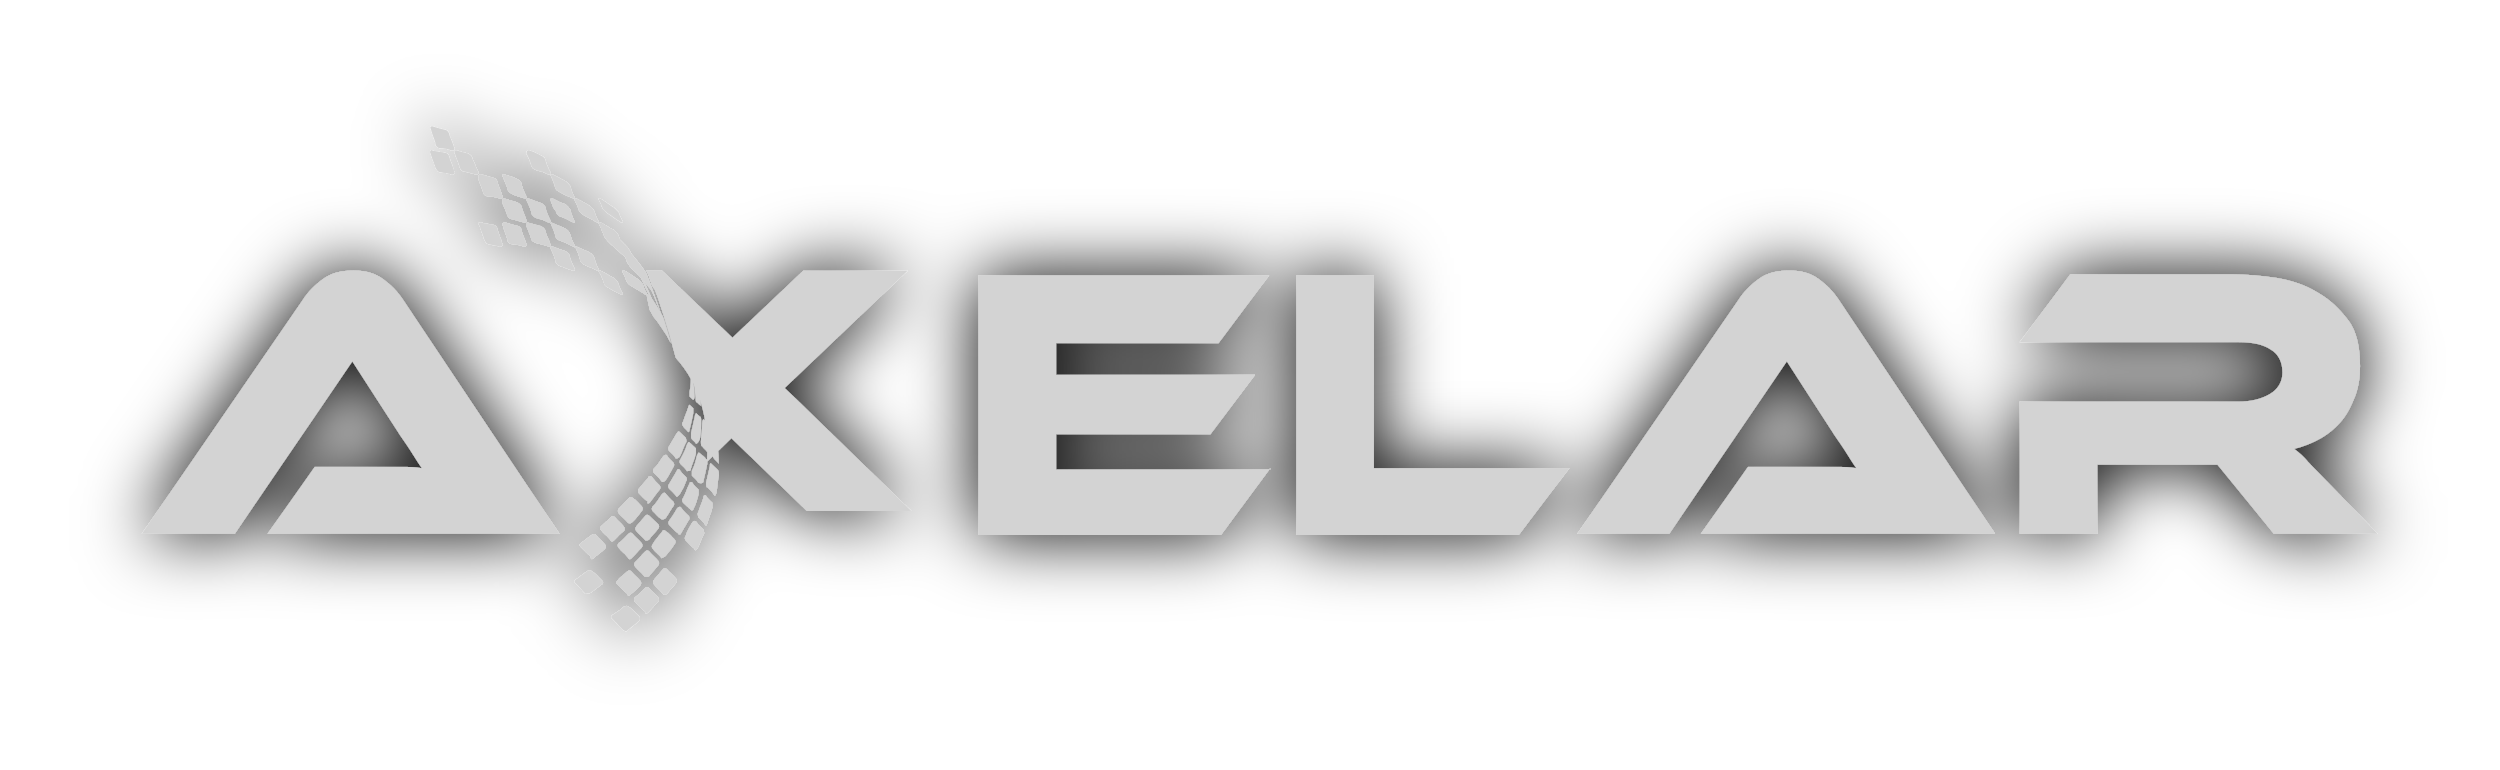
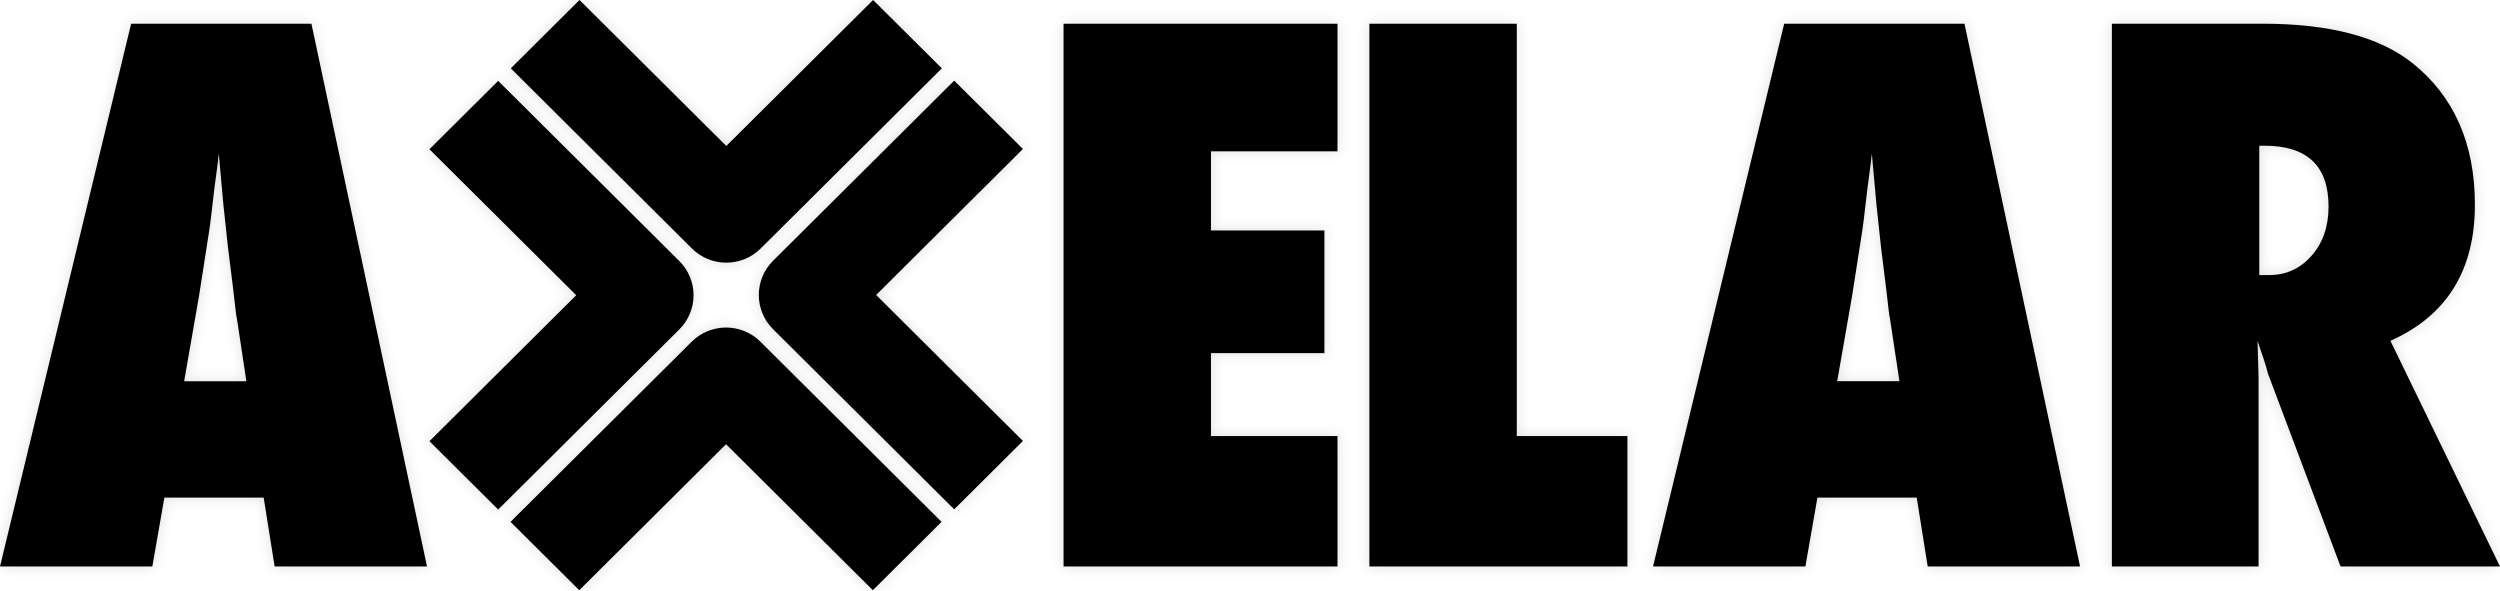
- <svg xmlns="http://www.w3.org/2000/svg" class="axelar-footer-icon" width="104" height="32" viewBox="0 0 104 32">
+ <svg xmlns="http://www.w3.org/2000/svg" id="b" data-name="Layer 2" width="596.477" height="140.816" viewBox="0 0 596.477 140.816">
  <defs>
-     <filter x="-7.1%" y="-32%" width="114.1%" height="164.6%" filterUnits="objectBoundingBox" id="a">
-       <feOffset in="SourceAlpha" result="shadowOffsetOuter1" />
-       <feGaussianBlur stdDeviation="1.5" in="shadowOffsetOuter1" result="shadowBlurOuter1" />
-       <feColorMatrix values="0 0 0 0 0 0 0 0 0 0 0 0 0 0 0 0 0 0 1 0" in="shadowBlurOuter1" result="shadowMatrixOuter1" />
-       <feMerge>
-         <feMergeNode in="shadowMatrixOuter1" />
-         <feMergeNode in="SourceGraphic" />
-       </feMerge>
+     <filter id="d" data-name="drop-shadow-1" filterUnits="userSpaceOnUse">
+       <feOffset dx="0" dy="0" />
+       <feGaussianBlur result="e" stdDeviation="1.491" />
+       <feFlood flood-color="#000" flood-opacity=".13" />
+       <feComposite in2="e" operator="in" />
+       <feComposite in="SourceGraphic" />
    </filter>
  </defs>
-   <g filter="url(#a)" transform="translate(6.031 5.357)" fill="lightgray" fill-rule="evenodd">
-     <path d="M11.948.911c.148.046.304.046.505.092.104 0 .2.092.2.176.052.177.148.353.2.576.053.092 0 .176-.104.13-.148-.046-.305-.046-.453-.092-.105 0-.148-.092-.2-.176-.053-.177-.148-.4-.2-.576-.053-.092 0-.176.052-.13M11.989-.09c.141.047.34.094.482.133.1 0 .192.132.192.225.05.133.141.32.191.498.05.093 0 .132-.1.132a1.463 1.463 0 0 0-.482-.093c-.1 0-.192-.094-.192-.226-.05-.178-.141-.357-.191-.583-.042-.039.008-.132.1-.085M12.944.898c.14.045.34.09.48.128.1.045.19.128.19.218.1.173.141.346.24.526.05.09 0 .128-.099.128-.14-.045-.34-.09-.48-.128-.1 0-.19-.128-.19-.218-.05-.173-.141-.346-.19-.526-.05-.083 0-.128.049-.128M15.975.898c.144.044.347.125.49.213.102.045.195.125.195.214.05.169.101.301.194.47.05.089 0 .126-.101.089-.144-.088-.347-.125-.49-.17-.102-.043-.195-.124-.195-.213a2.22 2.22 0 0 0-.194-.47c.008-.133.05-.133.101-.133" />
-     <path d="M11.948.91c.148.047.304.047.505.093.104 0 .2.093.2.224.052.177.148.355.2.54.053.092 0 .131-.104.131a1.578 1.578 0 0 0-.453-.093c-.105 0-.148-.092-.2-.177-.053-.177-.148-.355-.2-.579-.053-.092 0-.185.052-.139M13.975 1.915c.144.046.347.093.49.132.102 0 .195.092.195.178.05.178.143.356.194.541.05.093 0 .132-.101.132a1.826 1.826 0 0 0-.49-.093c-.102 0-.195-.093-.195-.178-.05-.178-.144-.356-.194-.542 0-.17.05-.216.101-.17" />
-     <path d="M13.993 1.898c.14.048.34.097.48.137.1.049.19.137.19.234.05.186.142.371.191.517.05.097 0 .137-.1.097-.14-.049-.339-.097-.48-.138-.099 0-.19-.096-.19-.185-.05-.186-.141-.371-.19-.565-.05-.049 0-.097.099-.097M14.993 1.916c.14.045.34.09.48.174.1.045.19.128.19.219.05.174.1.31.191.484.05.09 0 .128-.1.09-.14-.045-.339-.09-.48-.173-.099-.046-.19-.129-.19-.22-.05-.173-.141-.347-.19-.483-.05-.091 0-.137.099-.091" />
-     <path d="M15.989 2.916c.141.045.34.128.482.174.1.045.192.128.192.219.05.174.1.31.191.484.05.09 0 .128-.1.09-.141-.09-.341-.128-.482-.173-.1-.046-.192-.129-.192-.22-.05-.173-.1-.31-.191-.483-.042-.091.008-.137.1-.091M14.989 2.917c.141.049.34.098.482.138.1.049.192.138.192.187.05.186.141.372.191.518.05.098 0 .138-.1.138-.141-.049-.341-.097-.482-.138-.1 0-.192-.097-.192-.186-.05-.187-.141-.373-.191-.568-.042-.089.008-.137.1-.089" />
-     <path d="M14.975 2.914c.144.046.347.091.49.175.102.045.195.128.195.22.05.173.143.31.194.484.05.09 0 .128-.101.09-.144-.045-.347-.09-.49-.128-.102-.046-.195-.129-.195-.174-.05-.174-.144-.349-.194-.485.008-.182.05-.227.101-.182M13.974 3.898c.144.05.296.05.49.098.102 0 .195.099.195.189.051.188.144.377.195.574.05.098 0 .14-.102.14-.143-.05-.296-.05-.44-.1-.101 0-.143-.098-.194-.188-.051-.188-.144-.377-.195-.574-.093-.09-.042-.139.05-.139M14.989 3.898c.141.05.34.1.482.14.1 0 .192.1.192.19.05.19.141.38.191.53.05.099 0 .14-.1.14-.141-.05-.341-.1-.482-.1-.1 0-.192-.098-.192-.19-.05-.19-.141-.38-.191-.578-.042-.082.008-.132.1-.132" />
-     <path d="M15.975 3.916c.144.047.347.095.49.135.102.047.195.134.195.23.05.182.143.324.194.507.05.095 0 .134-.101.095-.144-.048-.347-.095-.49-.135-.102-.047-.195-.095-.195-.182-.05-.183-.144-.365-.194-.507 0-.143 0-.19.101-.143" />
-     <path d="M16.989 4.916c.141.045.34.128.482.174.1.045.192.128.192.219.05.174.1.31.191.484.05.09 0 .128-.1.09-.141-.045-.341-.128-.482-.173-.1-.046-.192-.129-.192-.22-.05-.173-.1-.31-.191-.483-.042-.091.008-.137.1-.091M16.978 1.916c.174.085.31.164.484.249.091.043.175.164.22.207.045.163.09.291.174.455.045.086 0 .086-.09.043a3.2 3.2 0 0 1-.53-.25c-.091-.042-.175-.12-.175-.206a2.25 2.25 0 0 0-.174-.456c-.038-.042.008-.085.091-.042M16.98 2.916c.173.089.309.17.483.216.09.044.174.17.22.215.044.172.09.306.173.477.045.09 0 .09-.09.045-.175-.09-.31-.172-.485-.216-.09-.045-.173-.127-.173-.216-.129-.127-.174-.305-.22-.432-.037-.09 0-.134.091-.09M16.936 3.917c.182.089.325.126.507.215a.52.52 0 0 1 .23.216c.047.171.095.305.182.476.048.09 0 .09-.095.045-.182-.09-.325-.171-.507-.216-.095-.045-.182-.126-.182-.216a2.348 2.348 0 0 0-.182-.476c-.04-.044.008-.09.047-.044" />
-     <path d="M17.97 4.913c.175.09.313.127.489.217a.511.511 0 0 1 .221.216c.046.172.092.306.176.478.046.09 0 .09-.092.045-.176-.09-.313-.127-.489-.217-.091-.045-.176-.127-.176-.216a2.414 2.414 0 0 0-.175-.478c-.092-.045-.046-.082.046-.045M17.98 2.921c.173.079.347.19.483.267.09.04.174.15.22.228.044.15.09.267.173.417.045.078 0 .078-.09.04-.175-.111-.348-.19-.485-.268-.09-.039-.173-.15-.219-.189A1.955 1.955 0 0 0 17.888 3c-.037-.118 0-.118.091-.079M18.995 2.938c.163.098.327.237.498.336.085.069.163.167.206.202.042.098.085.237.163.37.043.07-.042.07-.12 0-.164-.098-.328-.237-.498-.335-.086-.07-.164-.133-.207-.203a1.683 1.683 0 0 0-.163-.37c0-.035.042-.07.12 0" />
-     <path d="M19.05 3.993c.322.25.643.552 1.03.95.189.198 1.794 3.955 1.794 3.955s-1.35-3.005-1.473-3.152c-.32-.354-.708-.648-.963-.898a1.55 1.55 0 0 1-.32-.354c-.067-.147-.134-.355-.189-.501-.133-.147 0-.104.122 0" />
-     <path d="M18.995 3.924c.164.1.327.206.498.34.085.071.163.17.206.206.043.135.085.24.163.375.043.07-.042.07-.12 0-.164-.1-.327-.24-.498-.34a.523.523 0 0 1-.206-.205 1.72 1.72 0 0 0-.163-.376c-.008-.035.035-.035.12 0" />
-     <path d="M20.037 4.999c.25.253.498.56.747.91.146.148 1.09 2.99 1.09 2.99s-.695-2.082-.841-2.23c-.249-.306-.498-.612-.747-.813a1.505 1.505 0 0 1-.249-.359c-.051-.2-.103-.358-.145-.507-.06-.149.042-.096.145.009" />
-     <path d="M18.967 3.914c.176.078.314.19.49.269.092.04.176.15.222.23.046.15.092.269.177.42.046.079 0 .079-.092.04-.177-.08-.353-.191-.49-.27-.093-.04-.177-.112-.177-.19a1.964 1.964 0 0 0-.176-.42c-.085-.08-.046-.119.046-.08M19.995 5.936c.163.098.327.203.498.336.085.07.163.168.206.203.042.133.085.238.163.37.043.07-.042.07-.12 0-.164-.098-.328-.202-.498-.3a.52.52 0 0 1-.207-.203 1.689 1.689 0 0 0-.163-.371c0-.07.042-.105.12-.035M21.037 5.993c.296.206.592.518.888.831.173.152.949 2.074.949 2.074s-.47-1.09-.653-1.242a11.805 11.805 0 0 0-.827-.778 1.556 1.556 0 0 1-.296-.367c-.061-.152-.122-.366-.173-.518-.123-.152 0-.098.112 0M18.965 5.914c.176.078.315.19.491.269.092.04.177.15.223.23.046.15.092.269.177.42.046.079 0 .079-.092.04-.177-.08-.354-.191-.492-.27-.092-.04-.177-.112-.177-.19a1.962 1.962 0 0 0-.176-.42c-.085-.08-.039-.119.046-.08" />
-     <path d="M20.005 5.94c.162.101.323.21.492.311.084.072.162.174.204.21.042.138.084.245.162.383.042.072-.043.072-.12 0-.162-.102-.323-.21-.492-.311-.084-.036-.162-.138-.204-.21a1.787 1.787 0 0 0-.161-.383c-.043-.036.035-.072.12 0" />
-     <path d="M20.997 6.976c.191.218.343.492.534.824.08.16.343 1.098.343 1.098s-.08-.114-.152-.274c-.191-.275-.343-.55-.534-.767-.079-.114-.151-.275-.191-.332-.04-.16-.08-.388-.112-.549-.04-.104.033-.104.112 0M20.07 20.864c.156-.144.32-.246.474-.39a.137.137 0 0 0 0-.195c-.155-.144-.264-.297-.419-.39-.054-.051-.109-.051-.209 0-.154.144-.318.246-.473.347-.054.051-.054.102 0 .145.155.144.264.296.419.44.109.094.163.094.209.043m-1.42-2.994c.155-.144.32-.246.474-.39a.137.137 0 0 0 0-.195c-.11-.144-.264-.246-.373-.39-.055-.051-.11-.051-.155 0-.155.102-.318.246-.473.348-.055.05-.055.101 0 .144.155.144.264.297.418.39 0 .144.055.144.11.093zm.847-.738c.154-.144.264-.296.418-.39a.137.137 0 0 0 0-.195c-.109-.144-.264-.246-.373-.39-.054-.05-.109-.05-.154 0l-.419.39c-.055.051-.055.102 0 .144.11.145.264.246.373.39.046.102.1.102.155.051zm.791-.788c.155-.145.264-.297.373-.441a.137.137 0 0 0 0-.195c-.109-.102-.209-.246-.373-.348-.054-.051-.109-.051-.154 0-.155.144-.264.297-.419.44a.137.137 0 0 0 0 .196c.11.144.264.246.373.39.091.06.146.009.2-.042zm.737-.832c.11-.144.21-.296.373-.491a.137.137 0 0 0 0-.195 2.155 2.155 0 0 1-.318-.348c-.055-.051-.11-.051-.155.05-.11.145-.264.298-.373.442a.137.137 0 0 0 0 .195c.11.102.21.246.373.347-.064.094.046.094.1 0zm.628-.89c.11-.144.21-.348.318-.543a.137.137 0 0 0 0-.195c-.109-.102-.209-.195-.263-.297-.055-.05-.11 0-.155.051-.11.144-.21.348-.373.492a.137.137 0 0 0 0 .195c.109.102.21.195.318.348.055.05.1 0 .155-.051zm.582-.975c.11-.195.155-.39.264-.594.055-.05 0-.144 0-.195l-.264-.246c-.054-.05-.054 0-.109.05-.11.196-.21.349-.318.544a.137.137 0 0 0 0 .195c.109.101.209.195.263.297.055.042.11-.009.164-.051zm.419-1.137c.054-.195.109-.44.154-.687v-.195l-.154-.144s-.055.05-.055.102c-.054.195-.155.39-.21.593a.137.137 0 0 0 0 .196c.055.101.156.144.21.245 0-.008.055-.008.055-.11zm-2.42 5.36c.154-.144.264-.297.418-.44a.137.137 0 0 0 0-.196c-.109-.144-.264-.246-.373-.39-.054-.05-.109-.05-.155 0-.154.144-.263.297-.418.39a.137.137 0 0 0 0 .195c.11.144.264.246.373.39.045.102.1.102.155.051zm.737-.789c.109-.144.263-.296.373-.44a.137.137 0 0 0 0-.196l-.373-.347c-.055-.051-.11-.051-.155 0-.11.144-.264.297-.373.44a.137.137 0 0 0 0 .196c.11.144.264.246.373.39.045.008.1.008.155-.043zm.682-.882c.11-.144.21-.347.318-.491a.137.137 0 0 0 0-.196 2.155 2.155 0 0 1-.318-.347c-.055-.051-.11 0-.155.05-.109.145-.209.348-.373.493a.137.137 0 0 0 0 .195c.11.101.21.246.373.347.055 0 .1 0 .155-.05zm.582-.983c.11-.195.21-.348.264-.543a.137.137 0 0 0 0-.195c-.11-.102-.21-.195-.264-.297-.054-.05-.109 0-.109.05-.11.196-.21.349-.318.544a.137.137 0 0 0 0 .195c.109.101.209.195.318.347 0-.008.055-.05.11-.101zm.473-1.086c.055-.195.155-.39.21-.636v-.195l-.264-.246c-.055-.05-.055 0-.11.102-.054.195-.154.39-.263.593a.137.137 0 0 0 0 .196c.109.101.209.195.264.296.109-.008.163-.008.163-.11zm.373-1.221c.055-.246.055-.492.055-.738 0-.102 0-.195-.055-.195l-.154-.144s-.055.05-.055.144l-.155.687v.195c.055.102.155.144.21.246.1-.051.1-.102.154-.195zm-2.902 6.48c.155-.145.319-.247.419-.39a.137.137 0 0 0 0-.196c-.11-.144-.264-.246-.373-.39-.055-.05-.11-.05-.155 0-.155.144-.319.246-.419.39-.054.051-.054.102 0 .144.155.144.264.297.419.39-.046.051.054.102.11.051zm.792-.78c.109-.145.263-.298.373-.442a.137.137 0 0 0 0-.195c-.11-.144-.264-.246-.373-.39-.055-.051-.11-.051-.155 0-.155.144-.264.297-.419.44a.137.137 0 0 0 0 .196c.11.144.264.246.373.39.037.042.146.042.2 0zm.682-.84c.11-.145.264-.297.373-.492a.137.137 0 0 0 0-.196c-.11-.101-.21-.245-.373-.347-.055-.051-.11-.051-.155.05-.109.145-.264.297-.373.493a.137.137 0 0 0 0 .195c.11.144.264.246.373.39.055-.043.1-.043.155-.094zm.637-.933c.109-.196.209-.348.318-.543a.137.137 0 0 0 0-.195 2.155 2.155 0 0 1-.318-.348c-.055-.05-.11 0-.155.05-.11.196-.21.349-.318.493a.137.137 0 0 0 0 .195c.109.102.209.246.373.348-.01.05.1.05.1 0zm.527-1.035c.11-.195.155-.39.21-.594v-.195c-.11-.102-.21-.195-.264-.297-.055-.05-.11 0-.11.051-.108.195-.154.39-.263.594a.137.137 0 0 0 0 .195l.318.297c.055.05.11 0 .11-.051zm.419-1.179c.055-.246.11-.441.155-.687 0-.102 0-.195-.055-.195-.055-.102-.155-.144-.264-.246-.054-.05-.054 0-.109.102-.055.246-.11.44-.21.636v.195c.11.102.21.195.265.297.163.05.218 0 .218-.102zm.21-1.323v-.831c0-.102-.055-.195-.055-.246l-.155-.144s-.055.05-.055.144c0 .297-.054.543-.054.789 0 .101 0 .195.054.195.055.101.155.144.21.246.054-.009.054-.051.054-.153zm-2.53 6.827c.155-.144.264-.297.418-.44a.137.137 0 0 0 0-.196c-.109-.144-.263-.246-.373-.39-.054-.05-.109-.05-.154 0-.155.144-.264.297-.419.39a.137.137 0 0 0 0 .195c.155.144.264.297.419.39 0 .102.054.102.109.051zm.792-.78c.109-.144.263-.297.373-.441a.137.137 0 0 0 0-.195c-.11-.144-.264-.246-.373-.39-.055-.051-.11-.051-.155 0-.11.144-.264.297-.373.44a.137.137 0 0 0 0 .196c.109.144.264.246.373.39 0 .042.1.042.155 0zm1.264-1.874c.11-.195.155-.39.264-.594.055-.051 0-.144 0-.195-.11-.102-.21-.195-.318-.348-.055-.05-.11 0-.155.051-.11.195-.21.348-.264.543a.137.137 0 0 0 0 .195c.11.102.21.246.373.348-.01.101.046.05.1 0zm.419-1.077c.054-.196.154-.39.209-.637v-.195c-.11-.101-.21-.195-.264-.296-.055-.051-.11 0-.11.101-.054.195-.154.39-.208.594-.055.05 0 .144 0 .195.109.102.209.195.318.348.01-.009.055-.06.055-.11zm.373-1.23c.054-.246.054-.492.109-.738 0-.102 0-.195-.055-.246l-.264-.246c-.054-.05-.054 0-.054.102l-.155.687c0 .102 0 .195.055.195.109.102.209.195.264.297.045.093.045.05.1-.051zm.1-1.425c0-.297-.055-.594-.11-.933 0-.144-.054-.246-.054-.246l-.155-.144v.144c.055.297.055.594.055.882 0 .102 0 .195.054.246.055.102.155.144.21.246v-.195zm-.31-1.917c-.154-.39-.318-.882-.636-1.475-.11-.246-.21-.39-.21-.39v.194c0 .297 0 .543-.054.79v.194l.154.144s.055-.05.055-.144c0-.297-.055-.593-.11-.933-.054-.144-.054-.246-.054-.246s.055.102.055.246c.109.348.109.687.154.984 0 .102 0 .195.055.195l.155.144v-.195a5.853 5.853 0 0 0-.264-1.128c-.055-.144-.11-.296-.11-.296s.055.144.11.296c.154.441.264.832.318 1.128 0 .102.055.195.055.246l.155.144v-.195c-.11-.39-.21-.788-.419-1.28a1.91 1.91 0 0 1-.155-.348s.11.144.155.348c.21.492.373.933.473 1.323.064.161.064.254.118.254l.155.144c-.11.102-.11.009-.155-.144zm-5.013 7.472c.155-.102.319-.246.474-.348.054-.05.054-.101 0-.144-.155-.144-.264-.297-.419-.39a.162.162 0 0 0-.21 0c-.154.102-.318.246-.472.348-.055.05-.055.101 0 .144.154.144.264.297.418.44.055-.05.164 0 .21-.05z" />
-     <path d="m26.611 10.786 5.113-4.88h-4.338l-2.948 2.785-2.94-2.793h-.624c.05.136.141.33.241.514.292.746.625 1.814.966 3.114.966 1.067 1.4 2.512 1.3 4.326l1.015-.98 3.14 3.026h4.338l-4.872-4.743-.39-.37M92.874 16.846h-4.31l-2.349-2.874h-4.994v2.874h-3.228V11.35h9.11c.49 0 .929-.104 1.275-.305.347-.2.541-.505.541-.905 0-.401-.143-.758-.49-.958-.296-.2-.735-.305-1.318-.305h-9.118l2.104-2.822h6.71c.591 0 1.225.052 1.859.148.633.104 1.225.305 1.715.61.54.304.93.705 1.276 1.158.346.453.49 1.106.49 1.916 0 .4-.05.81-.194 1.21-.144.358-.296.706-.541 1.01-.245.306-.54.558-.879.759-.346.2-.735.357-1.124.452.195.149.389.305.592.558l.879.906 1.994 2.064m-28.147 0 1.96-2.779h3.625c.347 0 .634 0 .88.053-.144-.2-.296-.453-.49-.758-.195-.305-.39-.557-.542-.81l-1.859-2.874-4.892 7.168h-3.82l6.71-9.737c.194-.305.49-.61.828-.854.346-.252.735-.357 1.276-.357.49 0 .879.105 1.225.357.346.253.592.505.828.854l6.507 9.737H64.727zm-5.476-2.726-2.104 2.778h-9.252v-10.8h3.228v8.022h8.128zm-12.438 0-2.053 2.778H34.67v-10.8h12.092L44.658 8.92h-6.751v1.315h8.272L44.32 12.71h-6.413v1.463h8.906v-.052zM5.104 16.846l1.96-2.779h3.575c.346 0 .634 0 .879.053-.144-.2-.296-.453-.49-.758-.195-.305-.389-.557-.541-.81l-1.86-2.874-4.892 7.168H-.126l6.7-9.737c.195-.305.49-.61.829-.854.346-.252.735-.357 1.276-.357.49 0 .878.105 1.225.357.346.253.591.505.828.854l6.506 9.737H5.104z" />
+   <g id="c" data-name="Layer 1">
+     <path d="M181.488,59.29l43.223-42.984L208.314,0l-35.023,34.83L138.267,0l-16.397,16.306,43.222,42.984c2.264,2.251,5.231,3.377,8.198,3.377s5.934-1.125,8.198-3.377Zm62.57,45.919l-35.023-34.83,35.023-34.831-16.397-16.306-43.221,42.984c-4.527,4.503-4.527,11.803,0,16.306l43.221,42.984,16.397-16.306h0Zm-70.828,.777l35.023,34.83,16.396-16.306-43.221-42.984c-4.529-4.503-11.868-4.503-16.397,0l-43.221,42.984,16.397,16.306,35.023-34.83h0Zm-11.15-27.395c2.175-2.163,3.396-5.095,3.396-8.153s-1.221-5.991-3.396-8.153L118.859,19.301l-16.397,16.306,35.023,34.83-35.023,34.831,16.397,16.306,43.222-42.984h0Zm-60.203,56.57h-36.348l-2.617-16.438h-23.697l-2.869,16.438H0L31.288,5.656h43.012l27.579,129.505Zm-43.095-44.202l-2.278-15.097c-.062-.055-.169-.811-.339-2.269-.111-1.224-.702-6.091-1.77-14.588-.114-.952-.252-2.251-.422-3.901-.169-1.65-.394-3.736-.674-6.253l-1.103-12.241c-.107,1.176-.263,2.489-.46,3.943-.197,1.454-.408,3.046-.633,4.782-.394,3.465-.674,5.871-.843,7.212-.173,1.337-.28,2.152-.335,2.434l-2.447,15.678-3.543,20.301h14.845Zm260.334,44.201v-31.114h-30.191v-19.798h27.069v-29.267h-27.069v-18.871h30.191V5.658h-65.36V135.16h65.36Zm69.171-31.114h-26.396V5.658h-35.17V135.16h61.566v-31.114h0Zm107.993,31.115h-36.345l-2.62-16.438h-23.697l-2.869,16.438h-36.348L425.691,5.656h43.013l27.579,129.505h0Zm-43.091-44.202l-2.282-15.097c-.058-.055-.169-.811-.339-2.269-.106-1.224-.701-6.091-1.77-14.588-.114-.952-.248-2.252-.421-3.902-.17-1.65-.395-3.736-.671-6.253l-1.103-12.241c-.11,1.176-.266,2.489-.464,3.943-.197,1.454-.408,3.045-.632,4.781-.393,3.465-.674,5.871-.844,7.212-.169,1.337-.279,2.152-.331,2.434l-2.451,15.678-3.543,20.301h14.849Zm143.286,44.202h-38.035l-17.368-46.13c-.169-.784-.47-1.818-.891-3.104-.422-1.286-.941-2.822-1.56-4.613l.252,8.556v45.291h-35V5.656h36.013c15.854,0,27.717,3.107,35.593,9.315,10.003,7.94,15.009,19.236,15.009,33.879,0,15.661-6.719,26.482-20.158,32.463l26.144,53.848h0Zm-40.903-85.891c0-9.669-5.088-14.506-15.264-14.506h-1.265v30.861h2.361c4.048,0,7.421-1.533,10.12-4.613,2.699-3.07,4.048-6.985,4.048-11.742Z" filter="url(#d)" />
  </g>
</svg>
